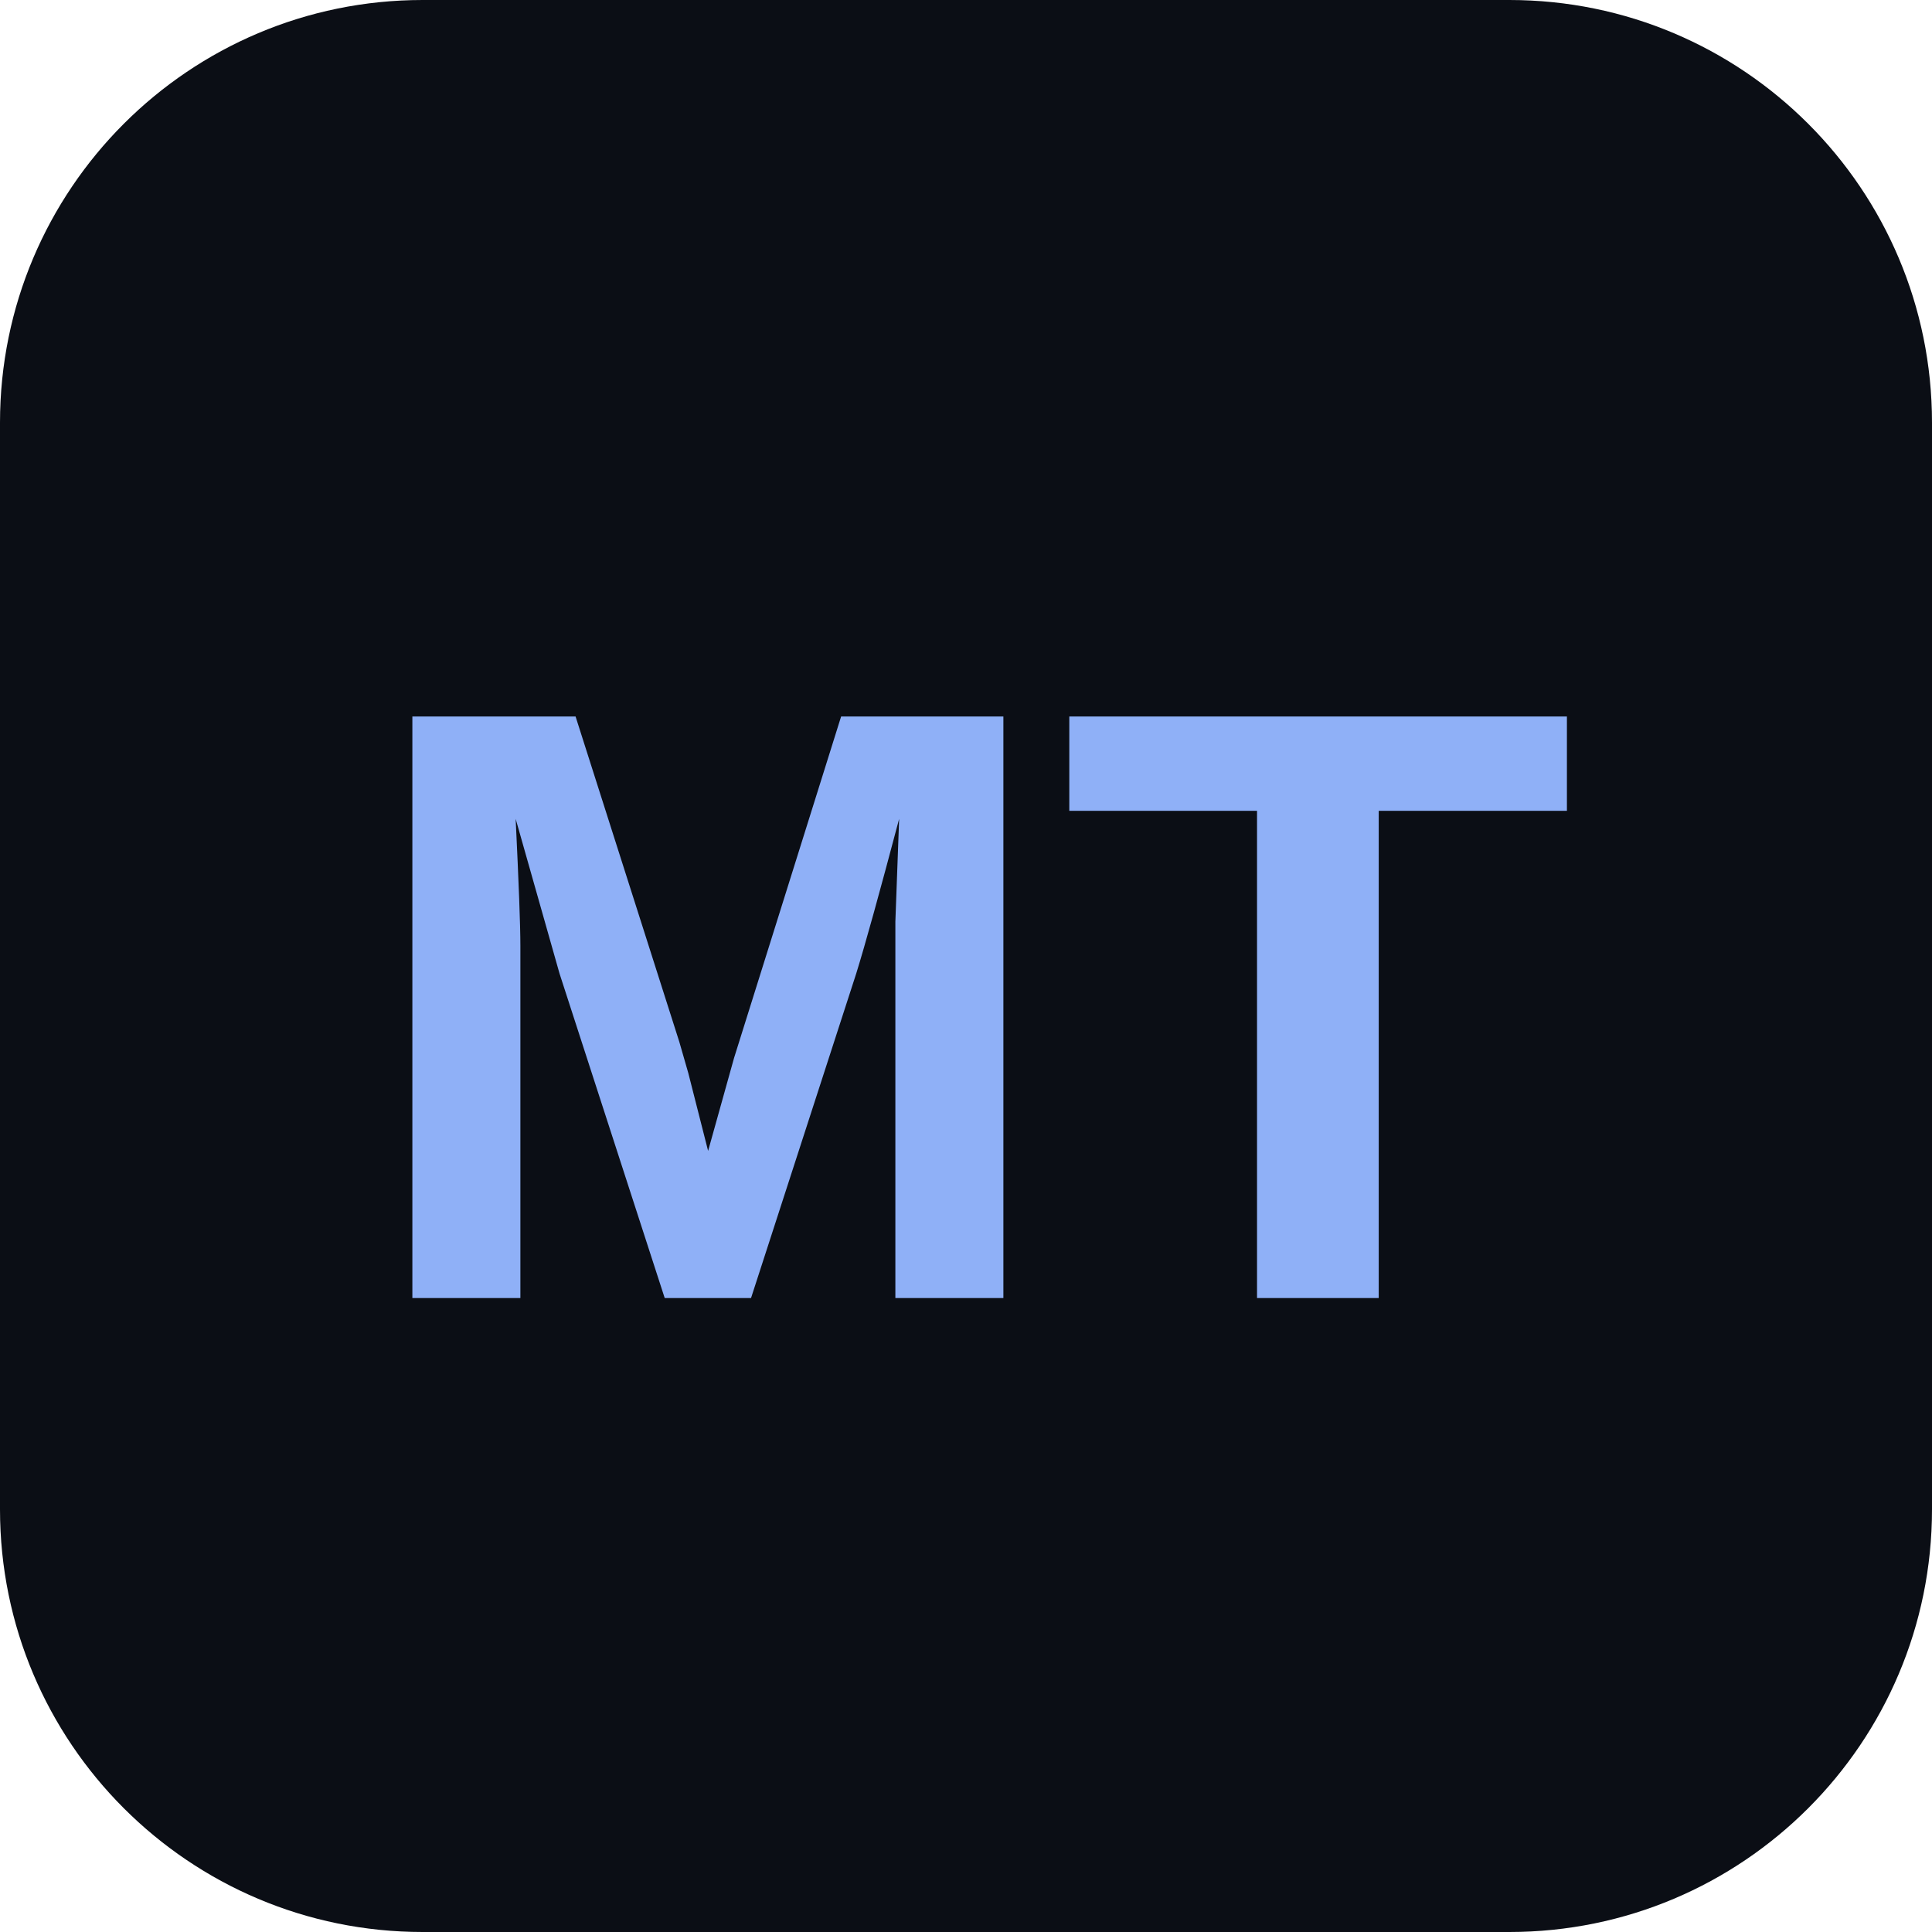
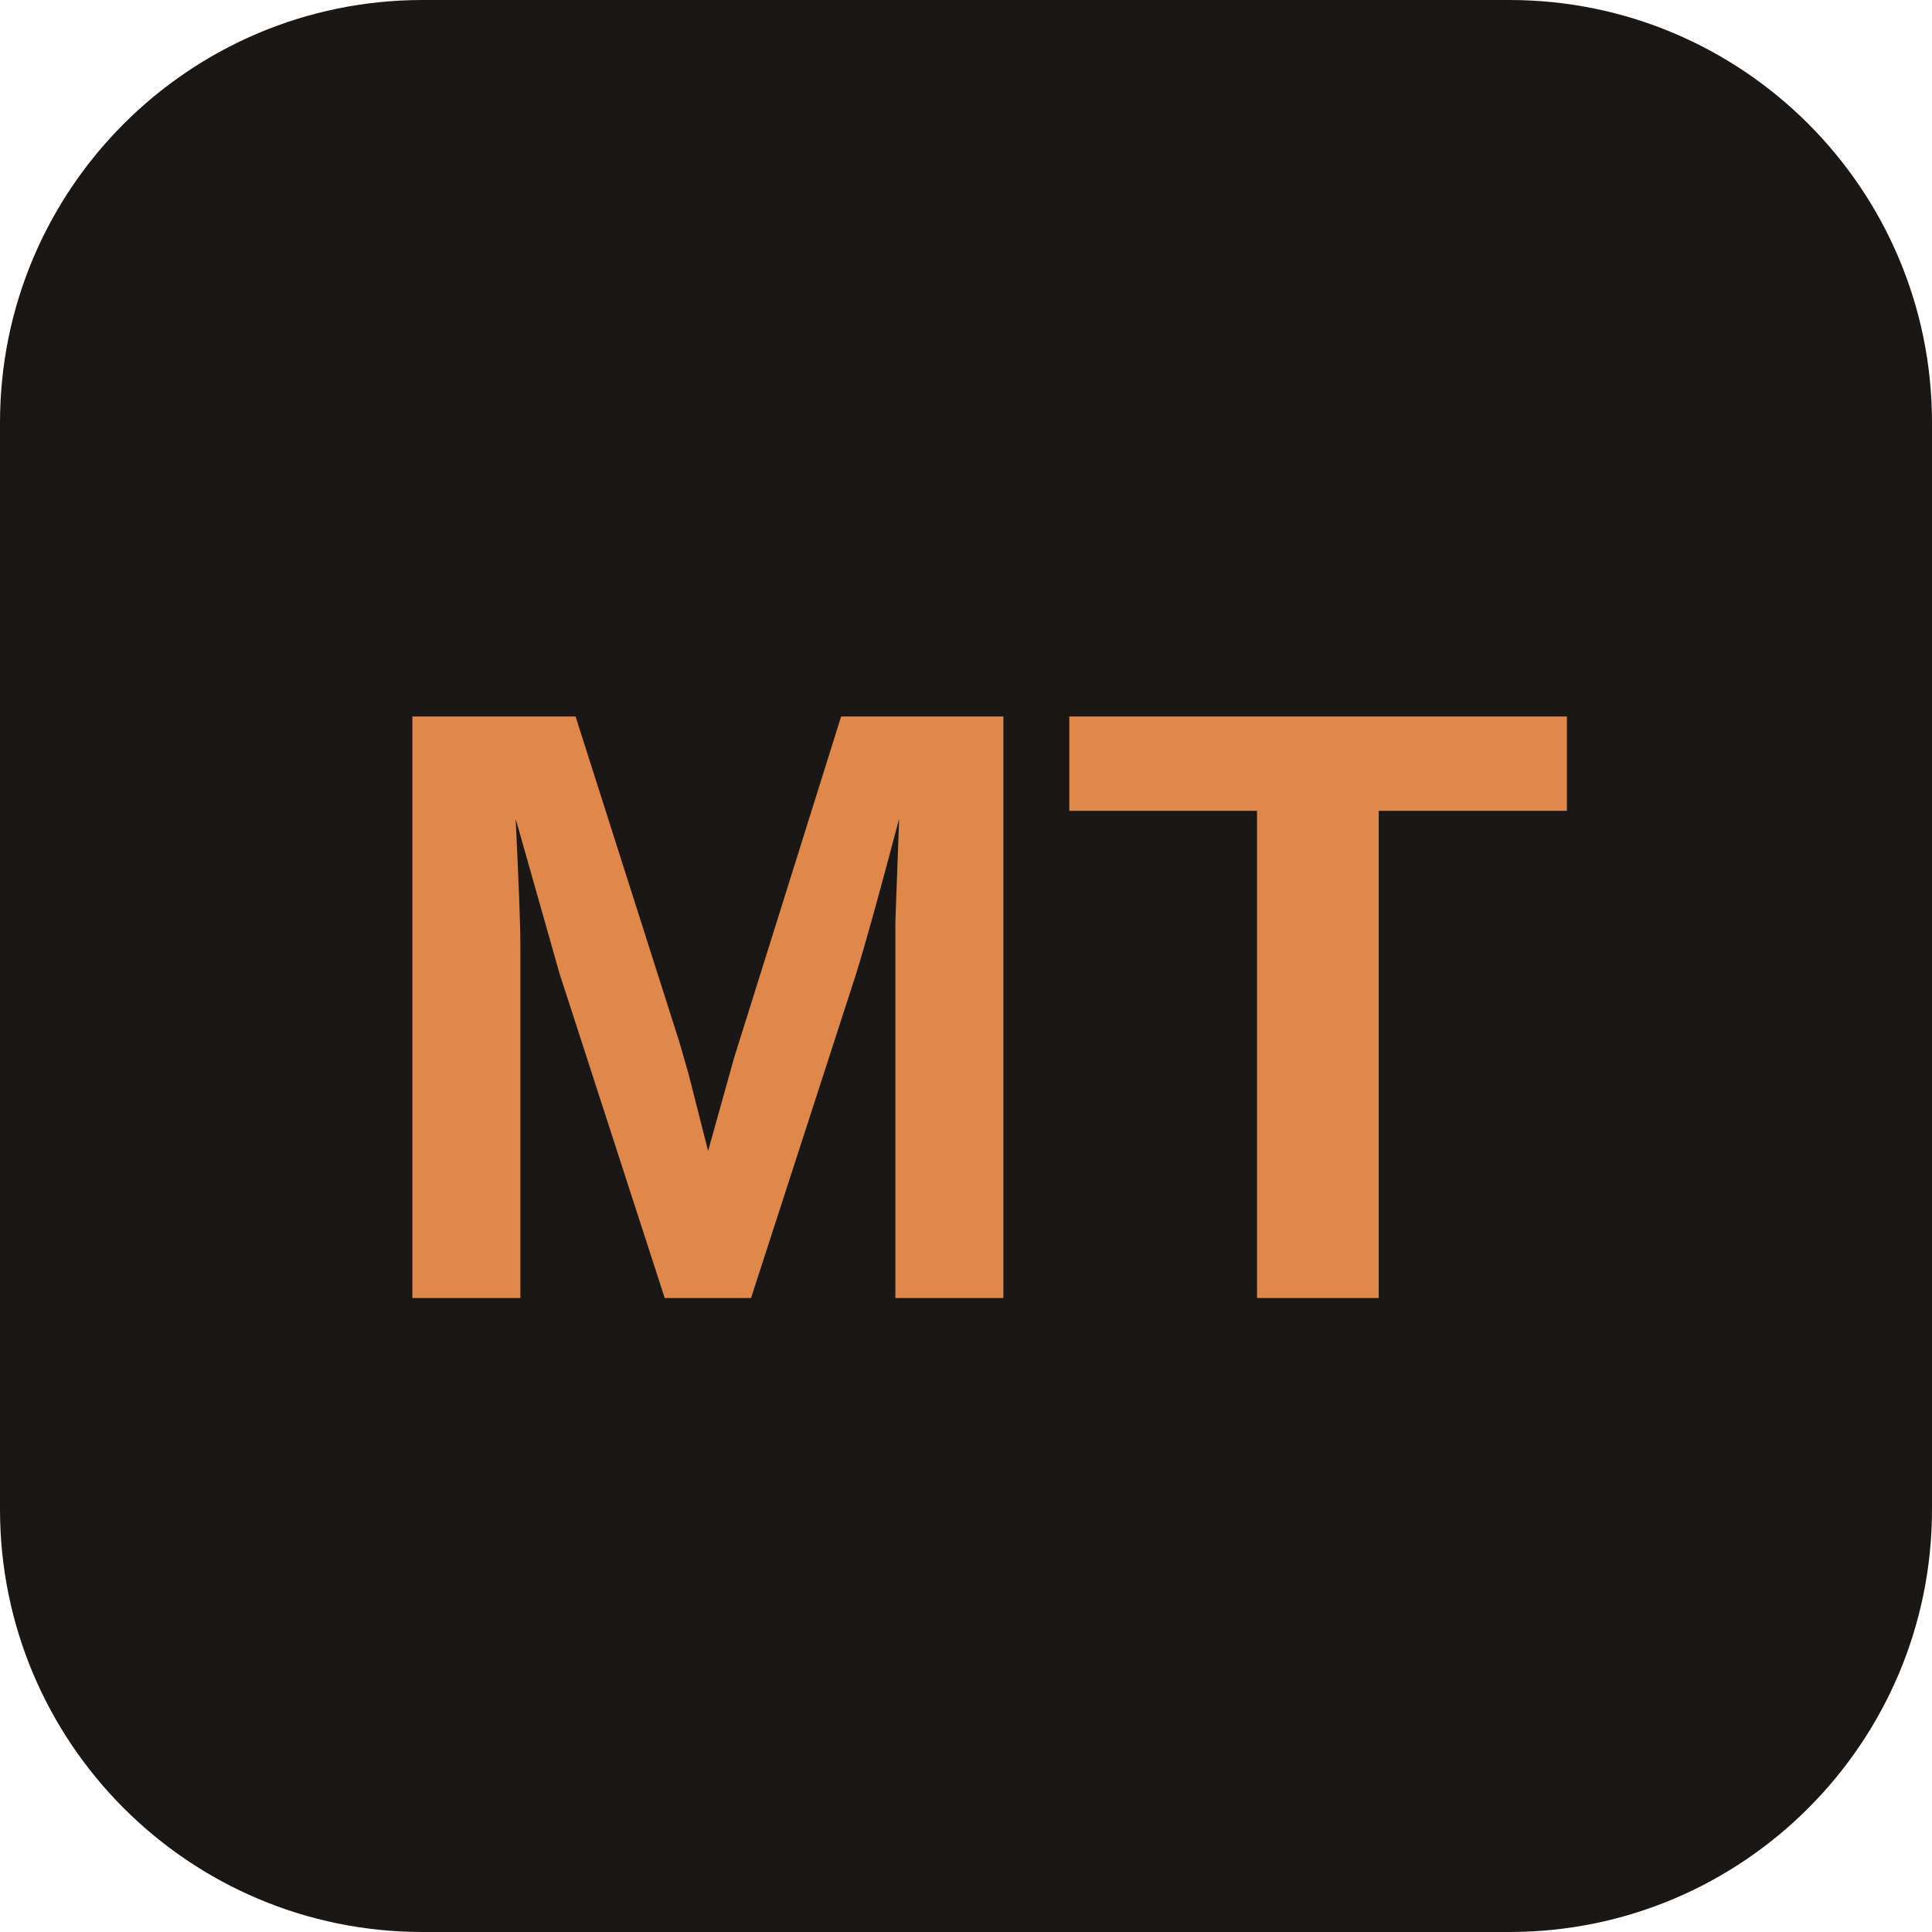
<svg xmlns="http://www.w3.org/2000/svg" viewBox="0 0 64 64">
-   <rect width="64" height="64" rx="14" fill="#0b0e15" />
-   <text x="32" y="43" text-anchor="middle" font-family="system-ui, -apple-system, 'Segoe UI', Arial, sans-serif" font-size="28" font-weight="700" fill="#8fb0f7">MT</text>
+   <rect width="64" height="64" rx="14" fill="#1a1816" />
+   <text x="32" y="43" text-anchor="middle" font-family="system-ui, -apple-system, 'Segoe UI', Arial, sans-serif" font-size="28" font-weight="700" fill="#e0874a">MT</text>
</svg>
